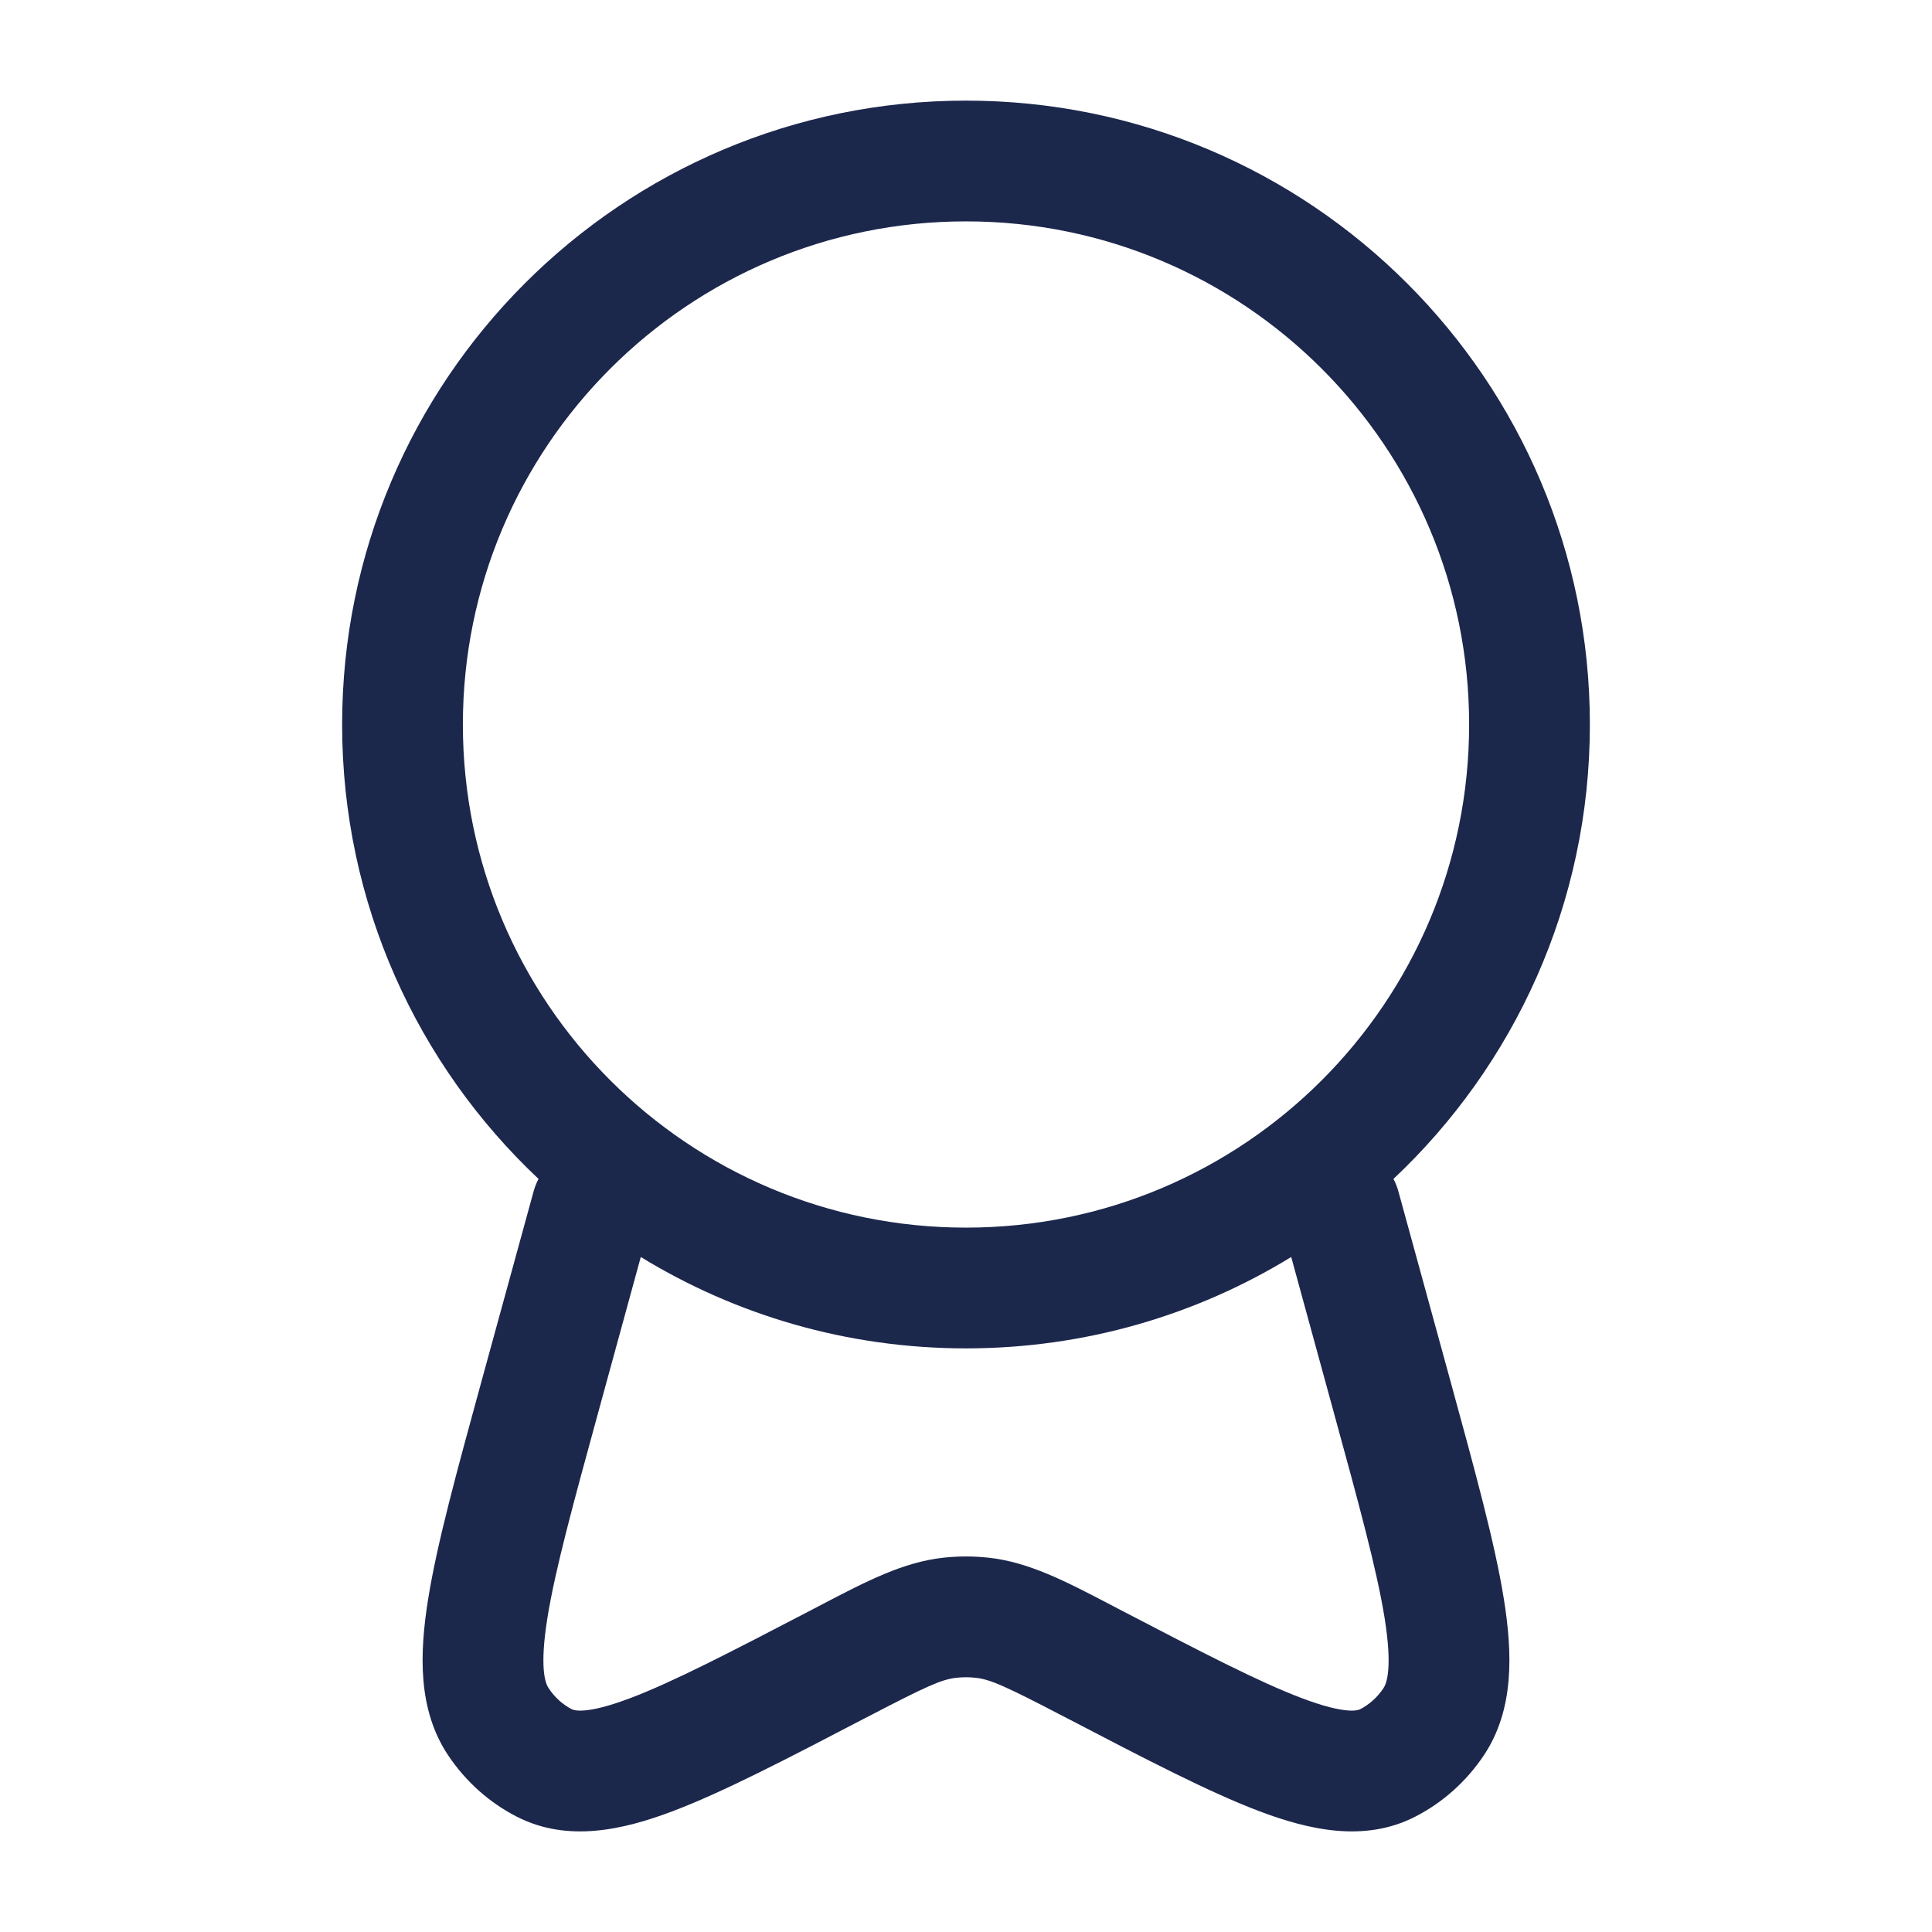
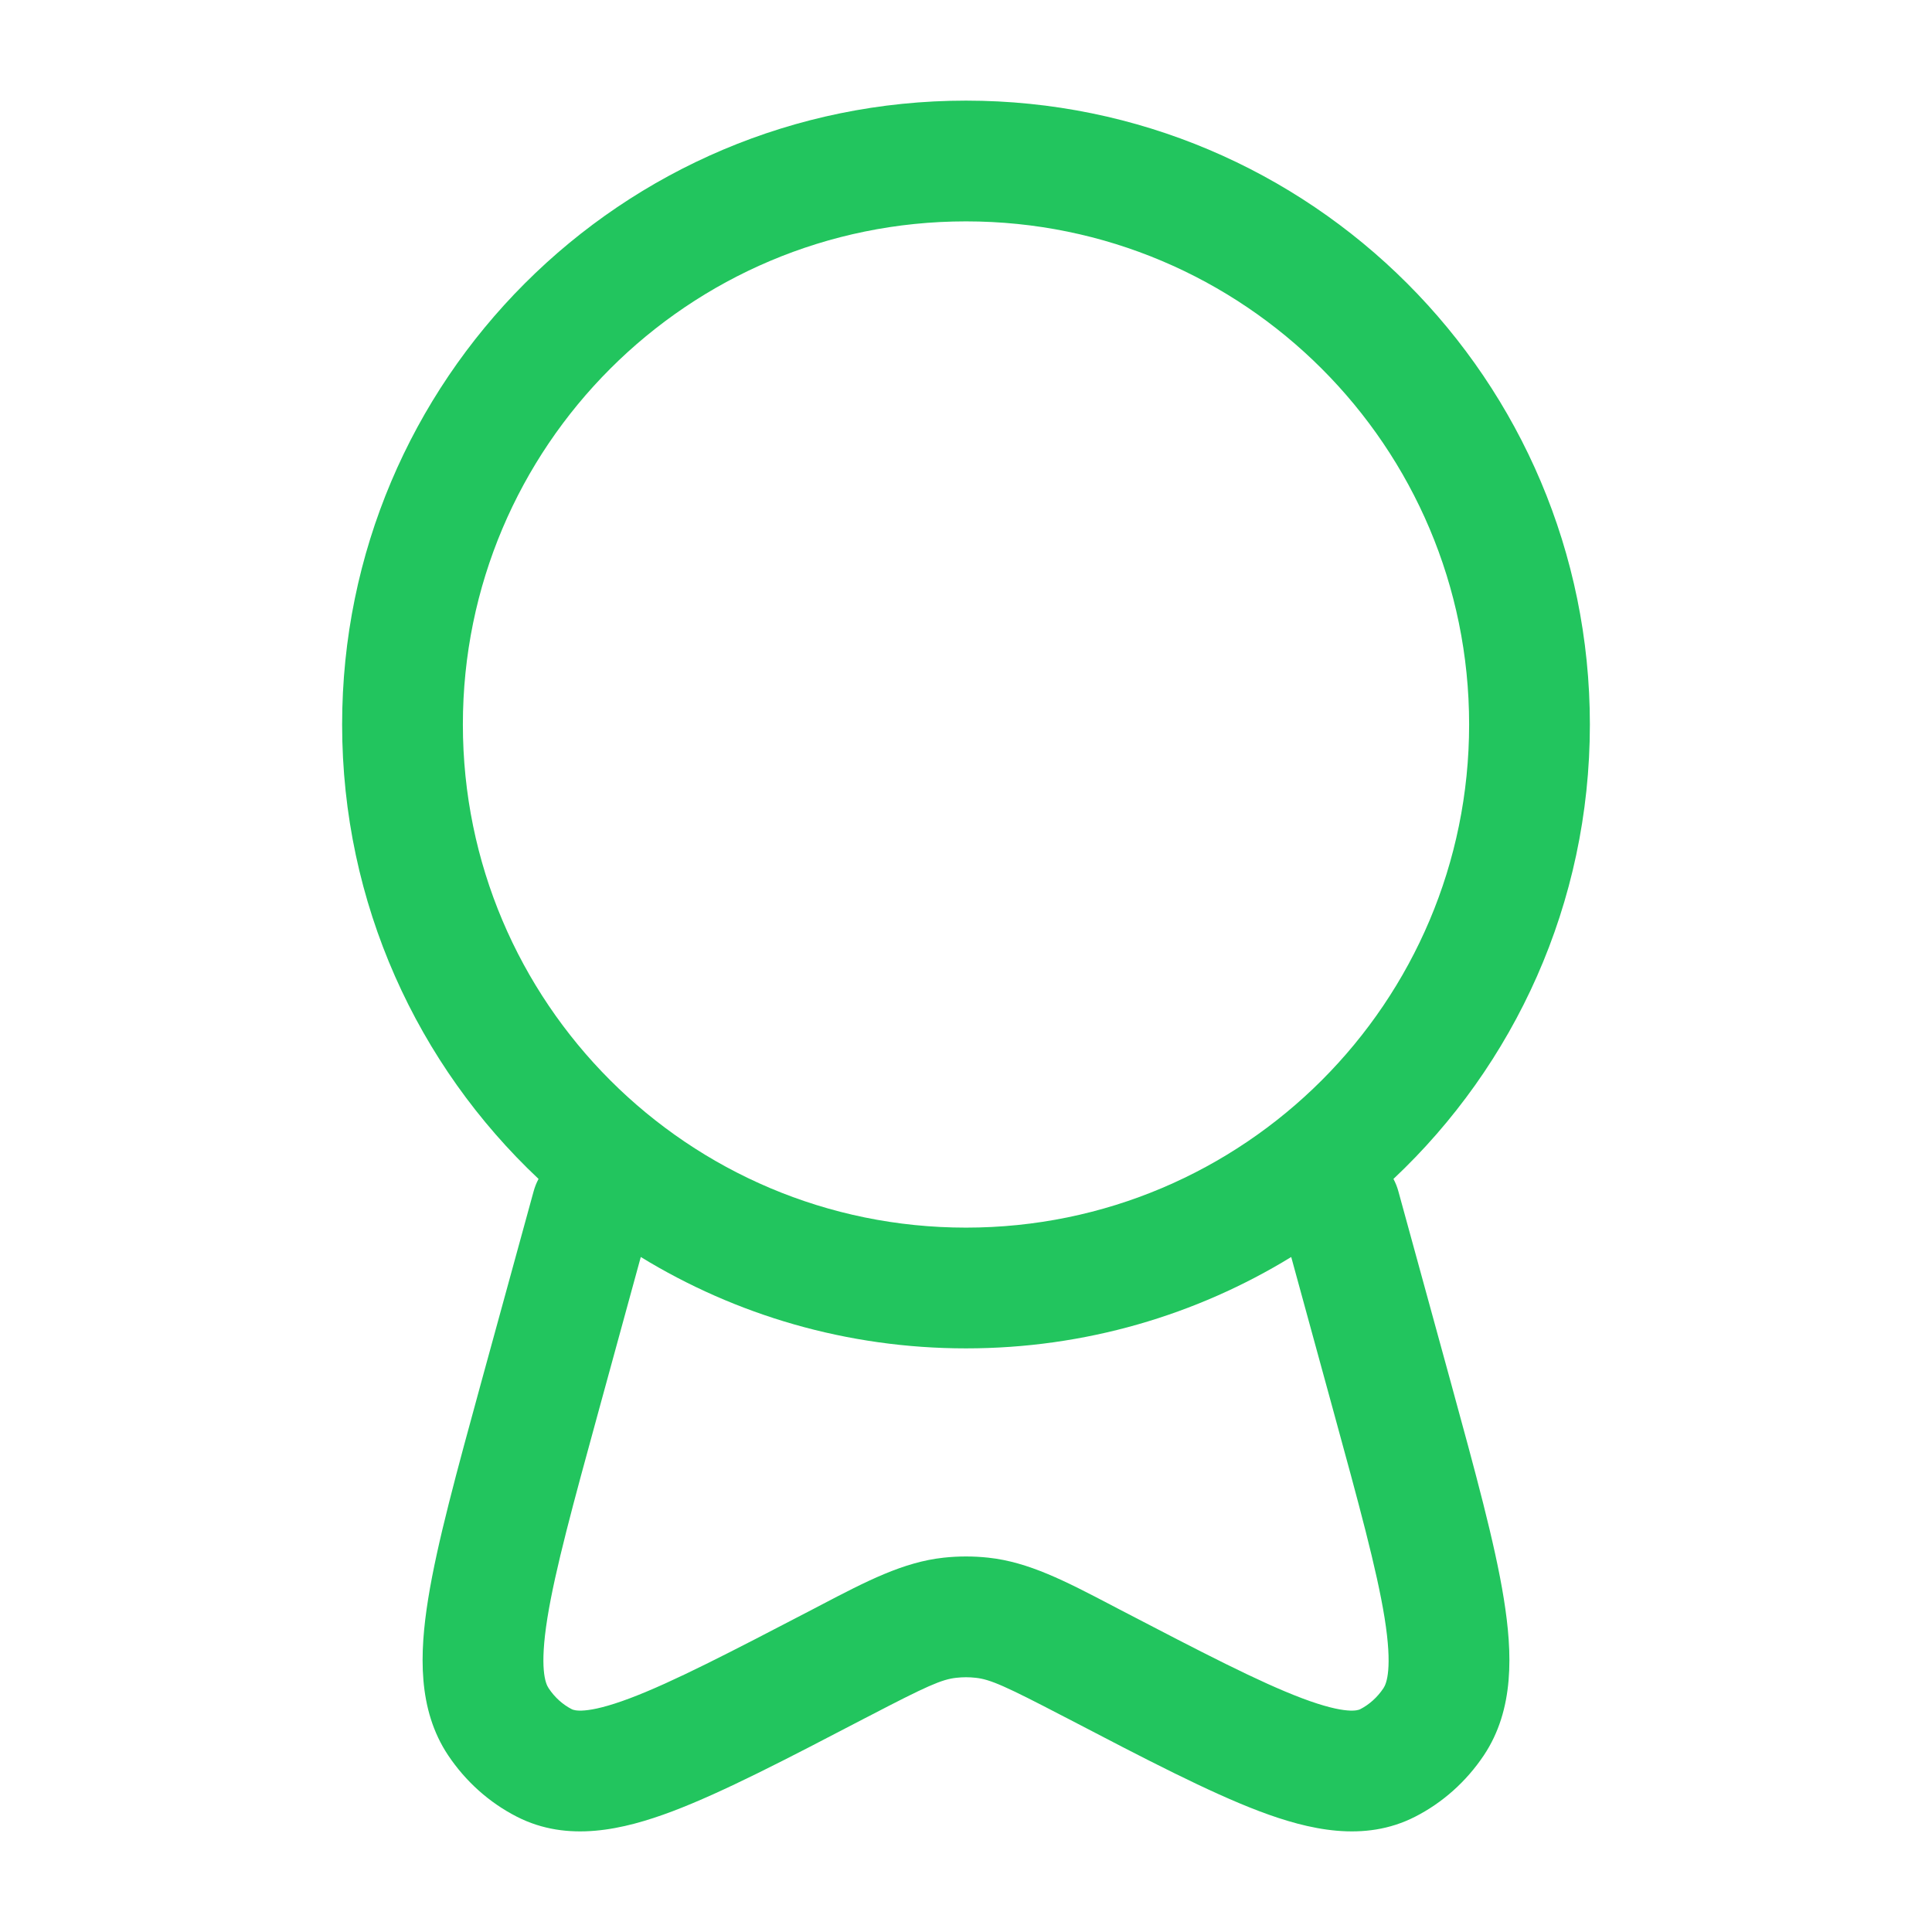
<svg xmlns="http://www.w3.org/2000/svg" width="800px" height="800px" viewBox="0 0 24 24" fill="none">
-   <path fill-rule="evenodd" clip-rule="evenodd" d="M12 2.75C8.548 2.75 5.75 5.548 5.75 9C5.75 12.452 8.548 15.25 12 15.25C15.452 15.25 18.25 12.452 18.25 9C18.25 5.548 15.452 2.75 12 2.75ZM4.25 9C4.25 4.72 7.72 1.25 12 1.25C16.28 1.25 19.75 4.72 19.75 9C19.75 11.225 18.812 13.232 17.31 14.645C17.336 14.694 17.357 14.746 17.372 14.802L18.022 17.171C18.325 18.278 18.57 19.169 18.681 19.861C18.79 20.539 18.812 21.237 18.433 21.805C18.217 22.128 17.923 22.393 17.577 22.569C16.947 22.89 16.26 22.732 15.645 22.5C15.017 22.262 14.229 21.852 13.261 21.347L13.214 21.323C12.49 20.946 12.301 20.861 12.119 20.842C12.04 20.833 11.96 20.833 11.881 20.842C11.699 20.861 11.51 20.946 10.786 21.323L10.739 21.347C9.771 21.852 8.983 22.262 8.355 22.5C7.74 22.732 7.053 22.89 6.423 22.569C6.077 22.393 5.783 22.128 5.567 21.805C5.188 21.237 5.21 20.539 5.319 19.861C5.43 19.169 5.675 18.278 5.978 17.171L6.628 14.802C6.643 14.746 6.664 14.694 6.69 14.645C5.188 13.232 4.25 11.225 4.25 9ZM7.96 15.615L7.438 17.521C7.119 18.685 6.897 19.497 6.8 20.099C6.7 20.724 6.775 20.912 6.815 20.971C6.892 21.088 6.993 21.176 7.104 21.233C7.127 21.244 7.27 21.306 7.826 21.096C8.359 20.895 9.067 20.527 10.093 19.993C10.128 19.975 10.162 19.957 10.196 19.939C10.764 19.642 11.221 19.404 11.722 19.35C11.907 19.33 12.093 19.33 12.278 19.35C12.779 19.404 13.236 19.642 13.804 19.939C13.838 19.957 13.872 19.975 13.907 19.993C14.933 20.527 15.641 20.895 16.174 21.096C16.73 21.306 16.873 21.244 16.896 21.233C17.007 21.176 17.108 21.088 17.186 20.971C17.225 20.912 17.3 20.724 17.2 20.099C17.103 19.497 16.881 18.685 16.562 17.521L16.04 15.615C14.864 16.335 13.48 16.75 12 16.75C10.52 16.75 9.137 16.335 7.96 15.615Z" fill="#1C274C" />
+   <path fill-rule="evenodd" clip-rule="evenodd" d="M12 2.75C8.548 2.75 5.75 5.548 5.75 9C5.75 12.452 8.548 15.25 12 15.25C15.452 15.25 18.25 12.452 18.25 9C18.25 5.548 15.452 2.75 12 2.75ZM4.25 9C4.25 4.72 7.72 1.25 12 1.25C16.28 1.25 19.75 4.72 19.75 9C19.75 11.225 18.812 13.232 17.31 14.645C17.336 14.694 17.357 14.746 17.372 14.802L18.022 17.171C18.325 18.278 18.57 19.169 18.681 19.861C18.79 20.539 18.812 21.237 18.433 21.805C18.217 22.128 17.923 22.393 17.577 22.569C16.947 22.89 16.26 22.732 15.645 22.5C15.017 22.262 14.229 21.852 13.261 21.347L13.214 21.323C12.49 20.946 12.301 20.861 12.119 20.842C12.04 20.833 11.96 20.833 11.881 20.842C11.699 20.861 11.51 20.946 10.786 21.323L10.739 21.347C9.771 21.852 8.983 22.262 8.355 22.5C7.74 22.732 7.053 22.89 6.423 22.569C6.077 22.393 5.783 22.128 5.567 21.805C5.188 21.237 5.21 20.539 5.319 19.861C5.43 19.169 5.675 18.278 5.978 17.171L6.628 14.802C6.643 14.746 6.664 14.694 6.69 14.645C5.188 13.232 4.25 11.225 4.25 9ZM7.96 15.615L7.438 17.521C7.119 18.685 6.897 19.497 6.8 20.099C6.7 20.724 6.775 20.912 6.815 20.971C6.892 21.088 6.993 21.176 7.104 21.233C7.127 21.244 7.27 21.306 7.826 21.096C8.359 20.895 9.067 20.527 10.093 19.993C10.128 19.975 10.162 19.957 10.196 19.939C10.764 19.642 11.221 19.404 11.722 19.35C11.907 19.33 12.093 19.33 12.278 19.35C12.779 19.404 13.236 19.642 13.804 19.939C13.838 19.957 13.872 19.975 13.907 19.993C14.933 20.527 15.641 20.895 16.174 21.096C16.73 21.306 16.873 21.244 16.896 21.233C17.007 21.176 17.108 21.088 17.186 20.971C17.225 20.912 17.3 20.724 17.2 20.099C17.103 19.497 16.881 18.685 16.562 17.521L16.04 15.615C14.864 16.335 13.48 16.75 12 16.75C10.52 16.75 9.137 16.335 7.96 15.615Z" fill="#22c55e" />
</svg>
